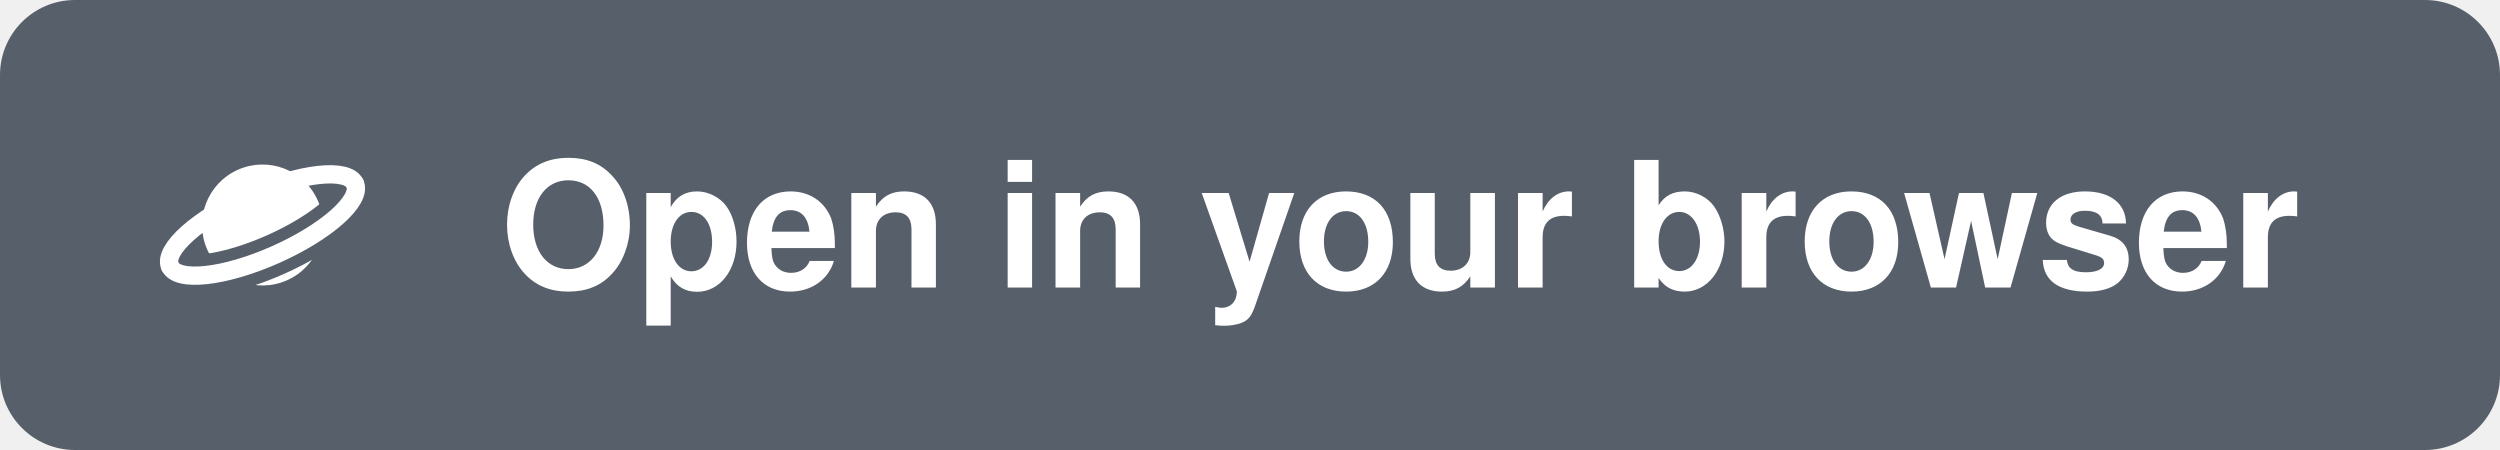
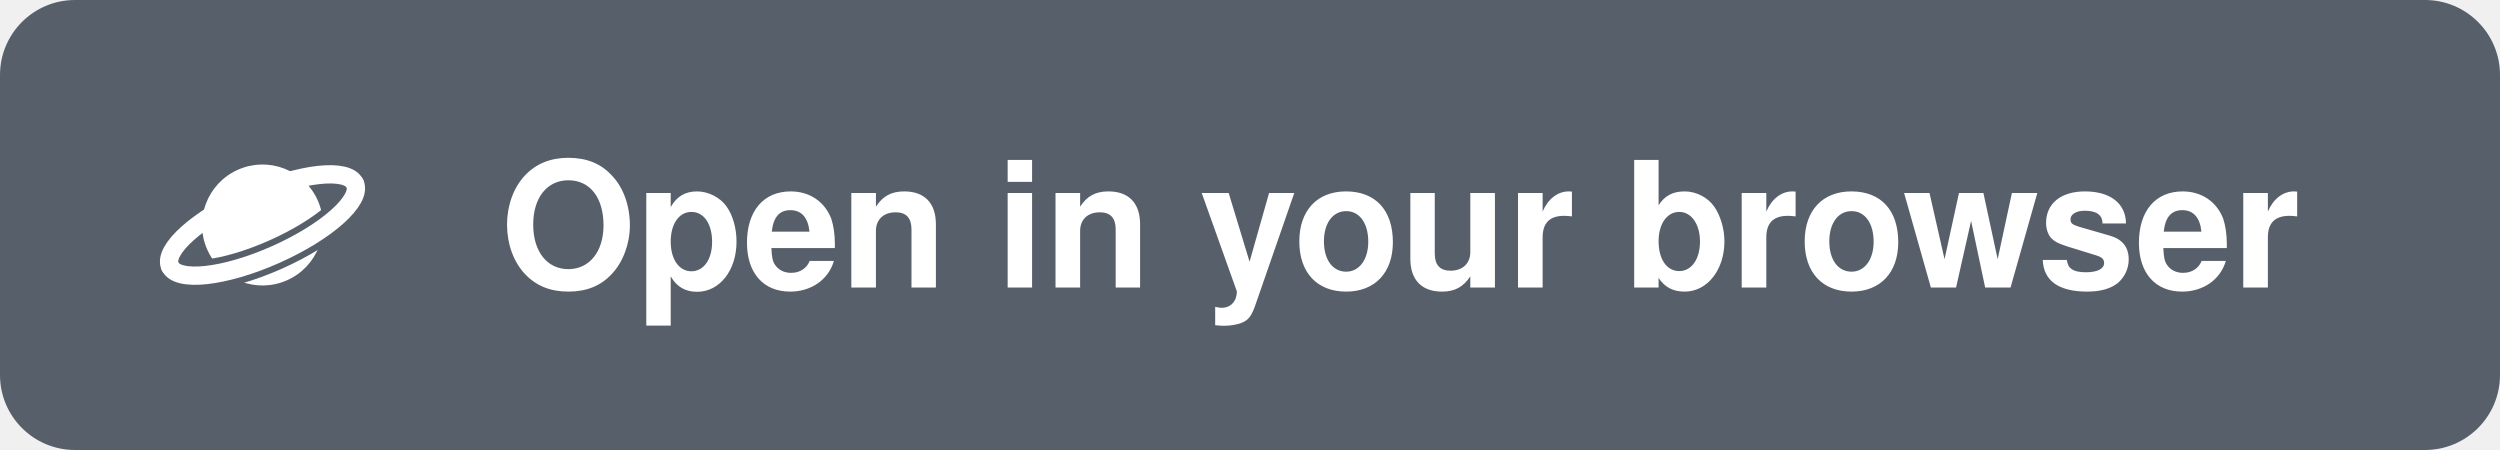
<svg xmlns="http://www.w3.org/2000/svg" width="200" height="36" viewBox="0 0 200 36" role="img" aria-label="Open in your browser">
  <rect width="200" height="36" rx="6" fill="#57606a" />
  <clipPath id="planet">
    <circle cx="16" cy="16" r="9.4" />
  </clipPath>
  <g fill="none" stroke-linecap="round" transform="translate(12 9) scale(0.5625) rotate(-24 16 16)">
    <path stroke="#ffffff" stroke-width="2.6" d="M 1.6 16 A 14.4 4.6 0 0 1 30.4 16" />
    <circle cx="16" cy="16" r="8.6" fill="#ffffff" />
-     <path stroke="#57606a" stroke-width="6" clip-path="url(#planet)" d="M 30.4 16 A 14.4 4.6 0 0 1 1.6 16" />
+     <path stroke="#57606a" stroke-width="4.4" clip-path="url(#planet)" d="M 30.4 16 A 14.4 4.6 0 0 1 1.6 16" />
    <path stroke="#ffffff" stroke-width="2.6" d="M 30.4 16 A 14.4 4.6 0 0 1 1.6 16" />
  </g>
  <text x="40" y="23" fill="#ffffff" font-family="-apple-system, BlinkMacSystemFont, 'Segoe UI', Helvetica, Arial, sans-serif" font-size="14" font-weight="600" textLength="146" lengthAdjust="spacingAndGlyphs">Open in your browser</text>
</svg>
